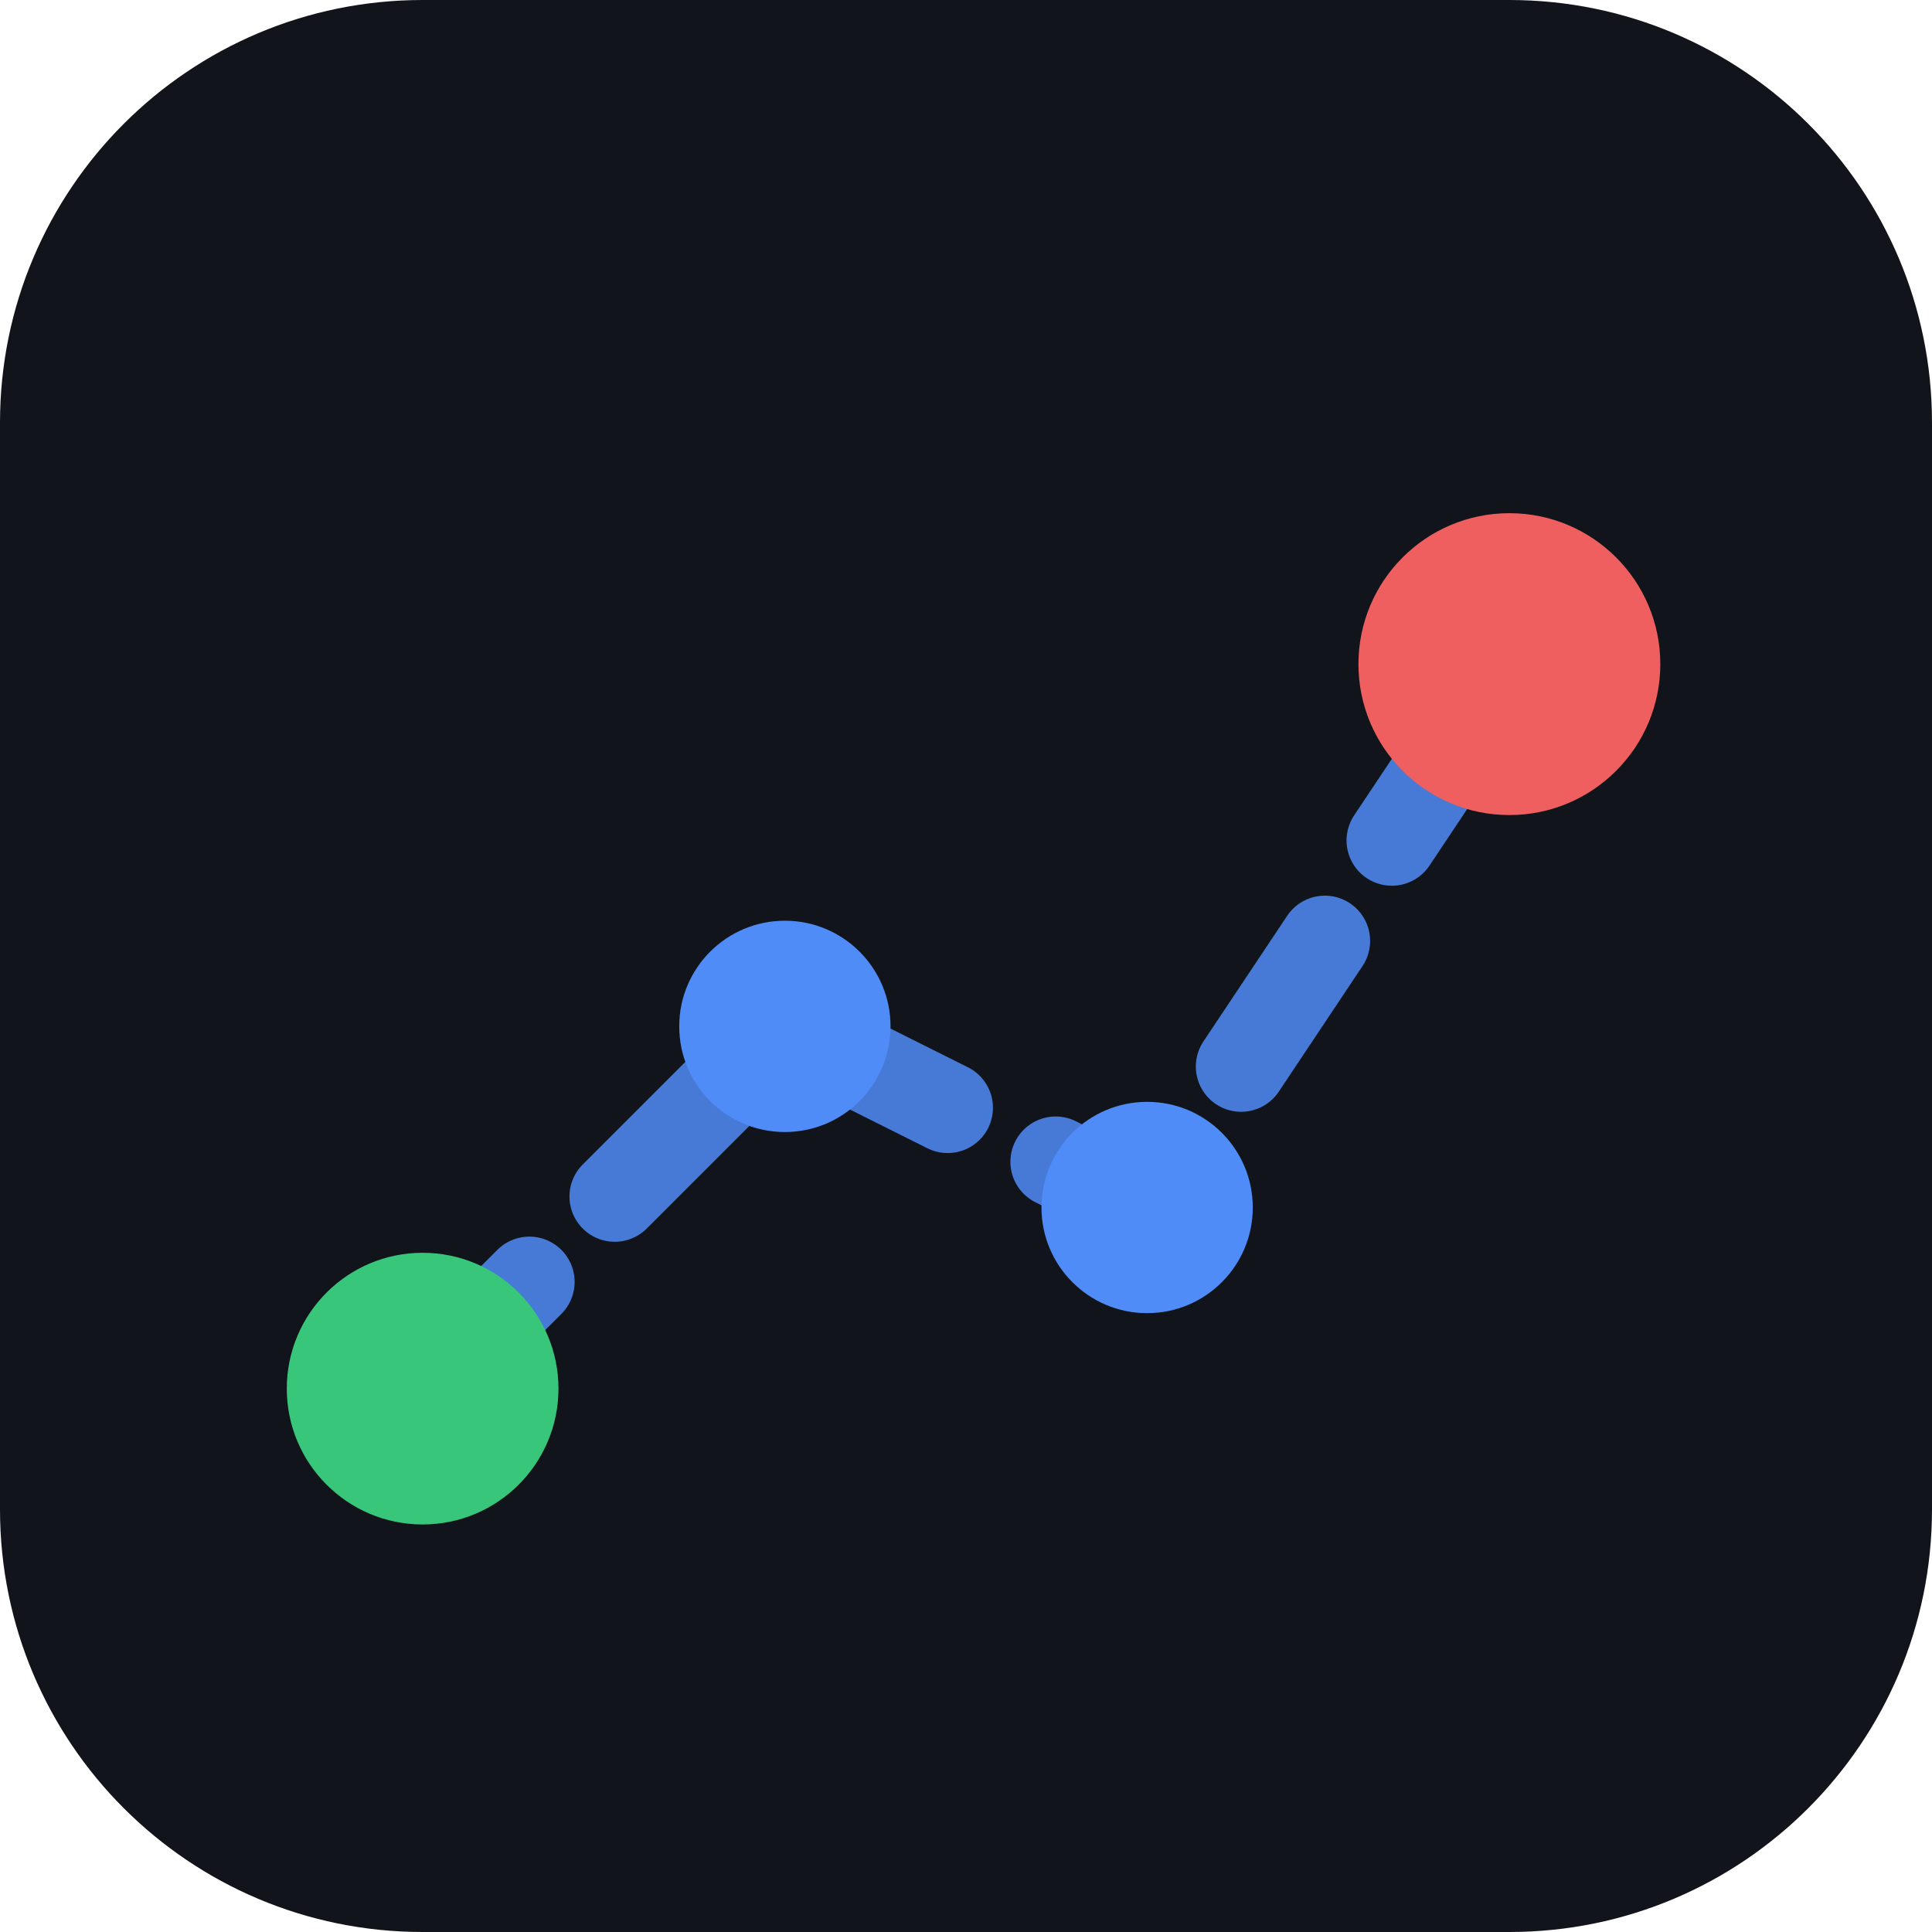
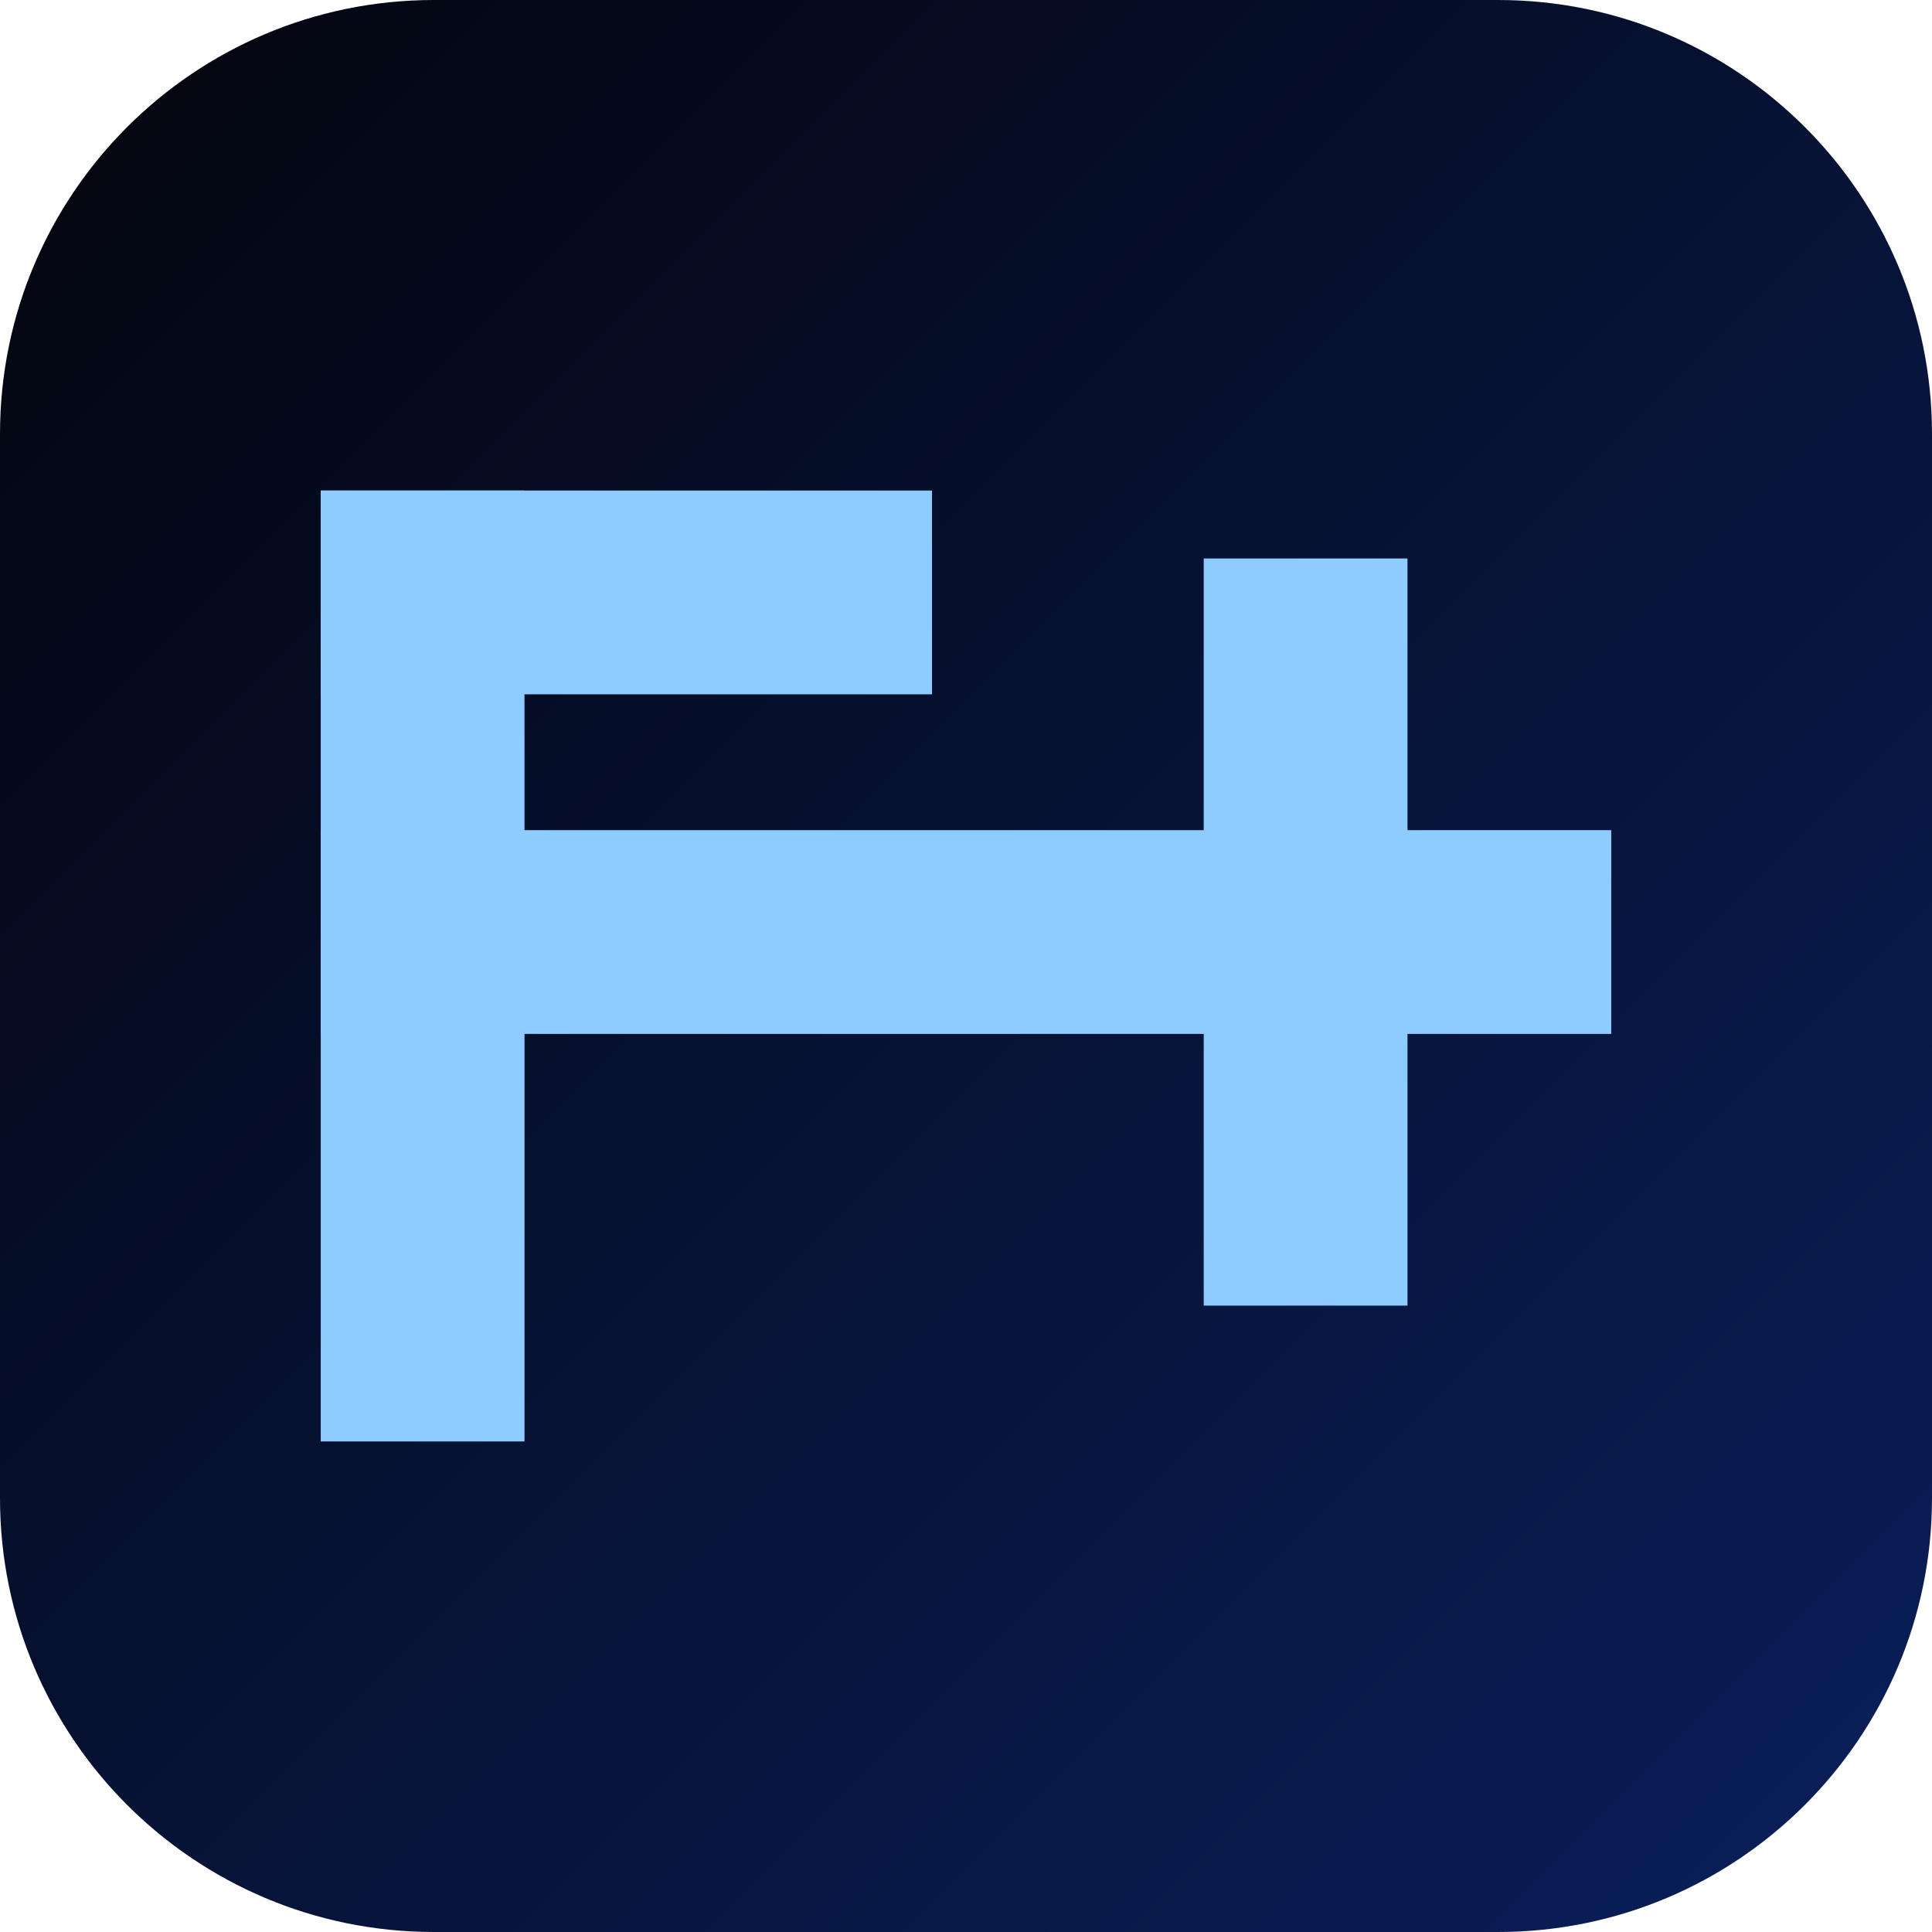
- <svg xmlns="http://www.w3.org/2000/svg" viewBox="0 0 64 64" role="img" aria-label="Find+">
-   <rect width="64" height="64" rx="14" fill="#11141a" />
-   <path d="M14 46 L26 34 L38 40 L50 22" fill="none" stroke="#4f8cf7" stroke-width="3" stroke-linecap="round" stroke-linejoin="round" stroke-dasharray="5 4" opacity="0.85" />
-   <circle cx="14" cy="46" r="4.5" fill="#37c67a" />
-   <circle cx="26" cy="34" r="3.5" fill="#4f8cf7" />
-   <circle cx="38" cy="40" r="3.5" fill="#4f8cf7" />
-   <circle cx="50" cy="22" r="5" fill="#ef5f5f" />
+ <svg xmlns="http://www.w3.org/2000/svg" width="1024" height="1024" viewBox="0 0 1024 1024" role="img" aria-label="Find+">
+   <defs>
+     <linearGradient id="g" x1="0" y1="0" x2="1" y2="1">
+       <stop offset="0" stop-color="#03050c" />
+       <stop offset="1" stop-color="#0a1f5c" />
+     </linearGradient>
+   </defs>
+   <rect width="1024" height="1024" rx="230" fill="url(#g)" />
+   <rect x="170" y="260" width="108" height="504" fill="#8ecbff" />
+   <rect x="170" y="260" width="324" height="108" fill="#8ecbff" />
+   <rect x="170" y="440" width="684" height="108" fill="#8ecbff" />
+   <rect x="638" y="296" width="108" height="396" fill="#8ecbff" />
</svg>
